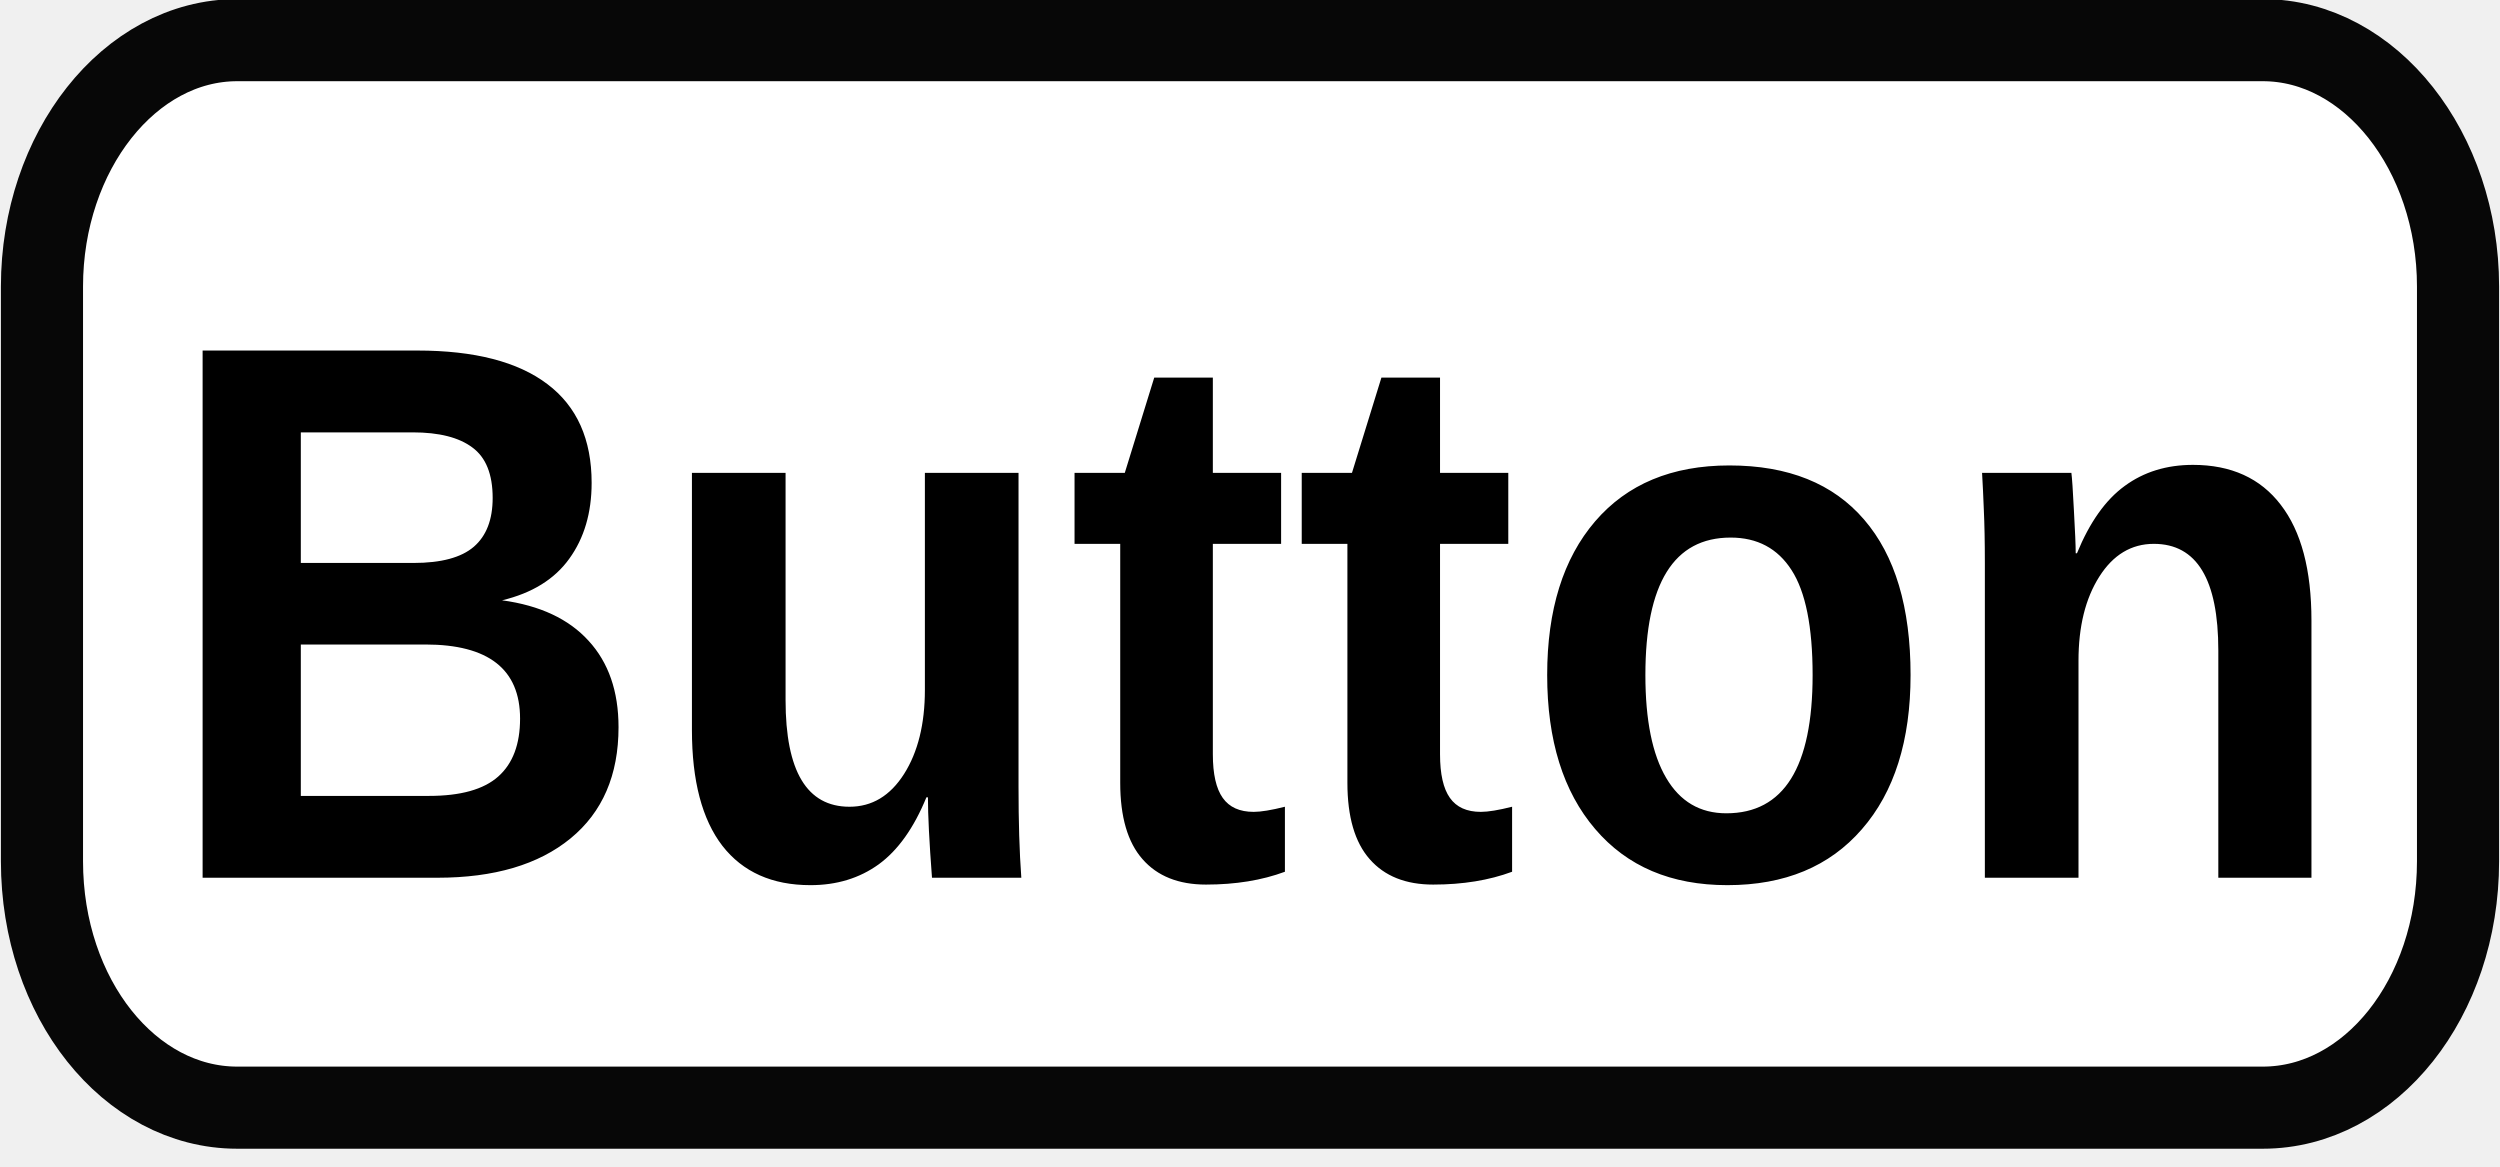
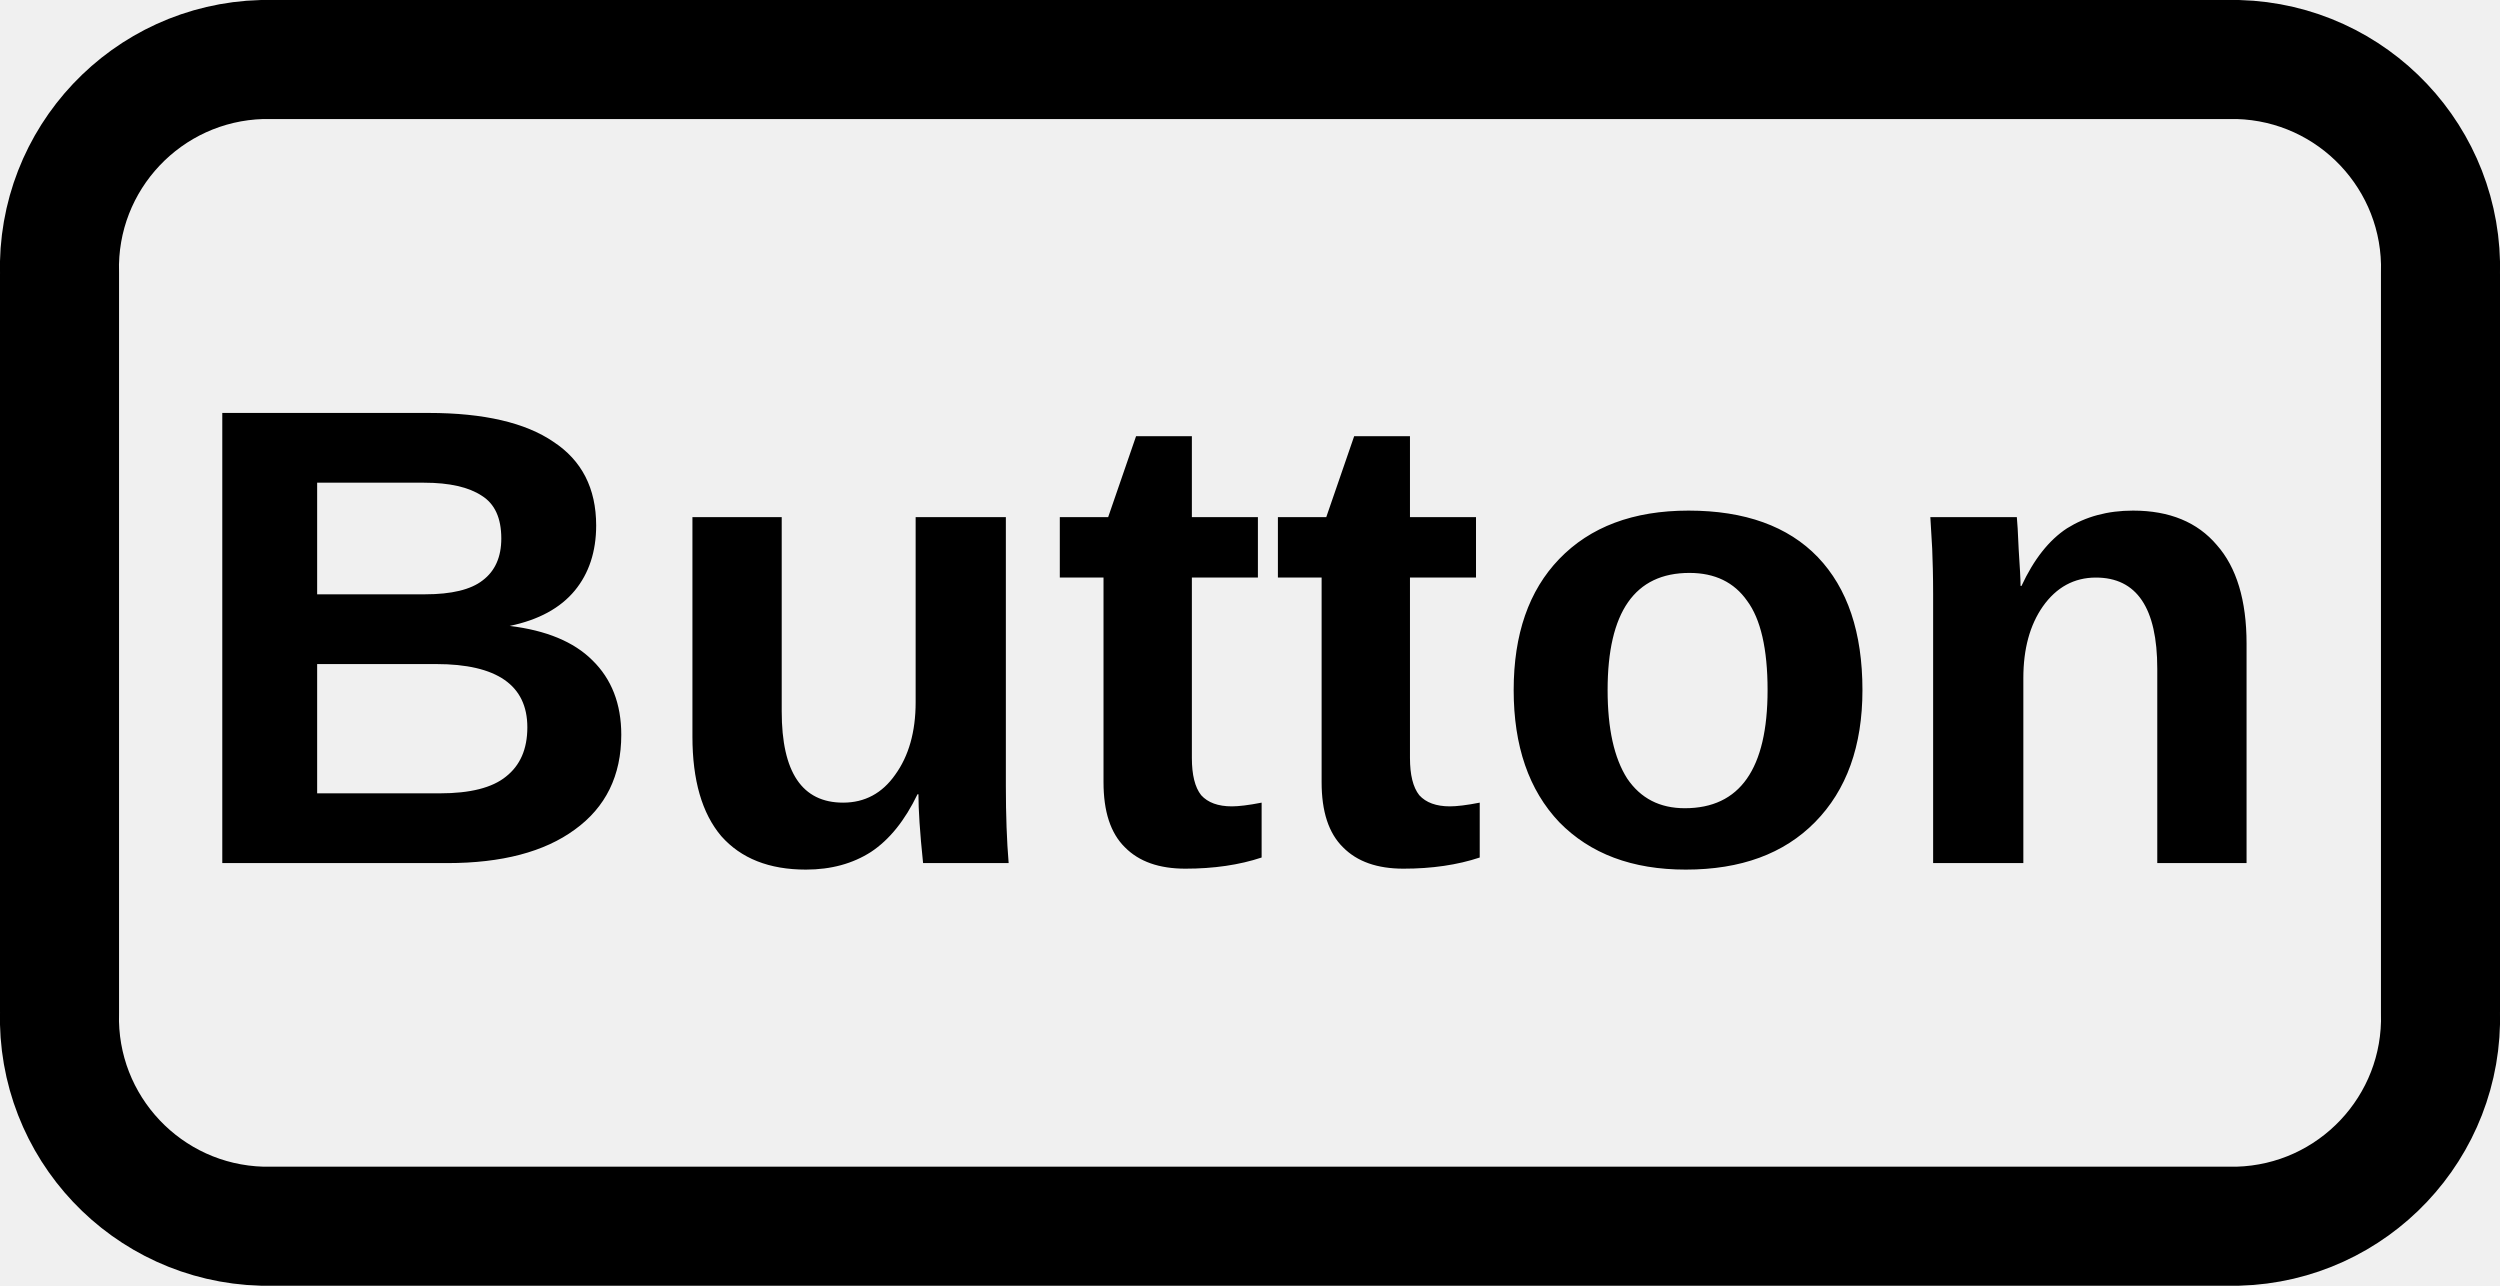
- <svg xmlns="http://www.w3.org/2000/svg" id="레이어_1" data-name="레이어 1" viewBox="0 0 137 63.9">
+ <svg xmlns="http://www.w3.org/2000/svg" id="레이어_1" data-name="레이어 1" viewBox="0 0 42 21.6">
  <defs>
-     <style>.cls-1{fill:#fff;stroke:#070707;stroke-miterlimit:37.8;stroke-width:4.5px;}.cls-2{isolation:isolate;font-size:42px;font-family:Arial-BoldMT, Arial;font-weight:700;}</style>
+     <style>.cls-1{fill:none;stroke:#000;stroke-miterlimit:10;stroke-width:2px;}.cls-2{font-size:11px;font-family:Arial-BoldMT, Arial;font-weight:700;}</style>
  </defs>
-   <path id="path1244" class="cls-1" d="M136.2,64.5c0,7.5-4.8,13.5-10.7,13.5H14.5C8.6,78,3.8,72,3.8,64.5V33c0-7.4,4.8-13.5,10.7-13.5h111c5.9,0,10.7,6.1,10.7,13.5Z" transform="translate(-1.5 -17.3)" />
-   <text id="text1374" class="cls-2" transform="translate(8.6 48.1) scale(0.89 1)">Button</text>
+   <g id="g1422">
+     <path id="path1420" class="cls-1" d="M43.8,29.8a3.5,3.5,0,0,1-3.4,3.6H7.2a3.5,3.5,0,0,1-3.4-3.6V17.4a3.5,3.5,0,0,1,3.4-3.6H40.4a3.5,3.5,0,0,1,3.4,3.6Z" transform="translate(-2.8 -12.8)" />
+   </g>
+   <text class="cls-2" transform="translate(3 14.5)">Button</text>
</svg>
